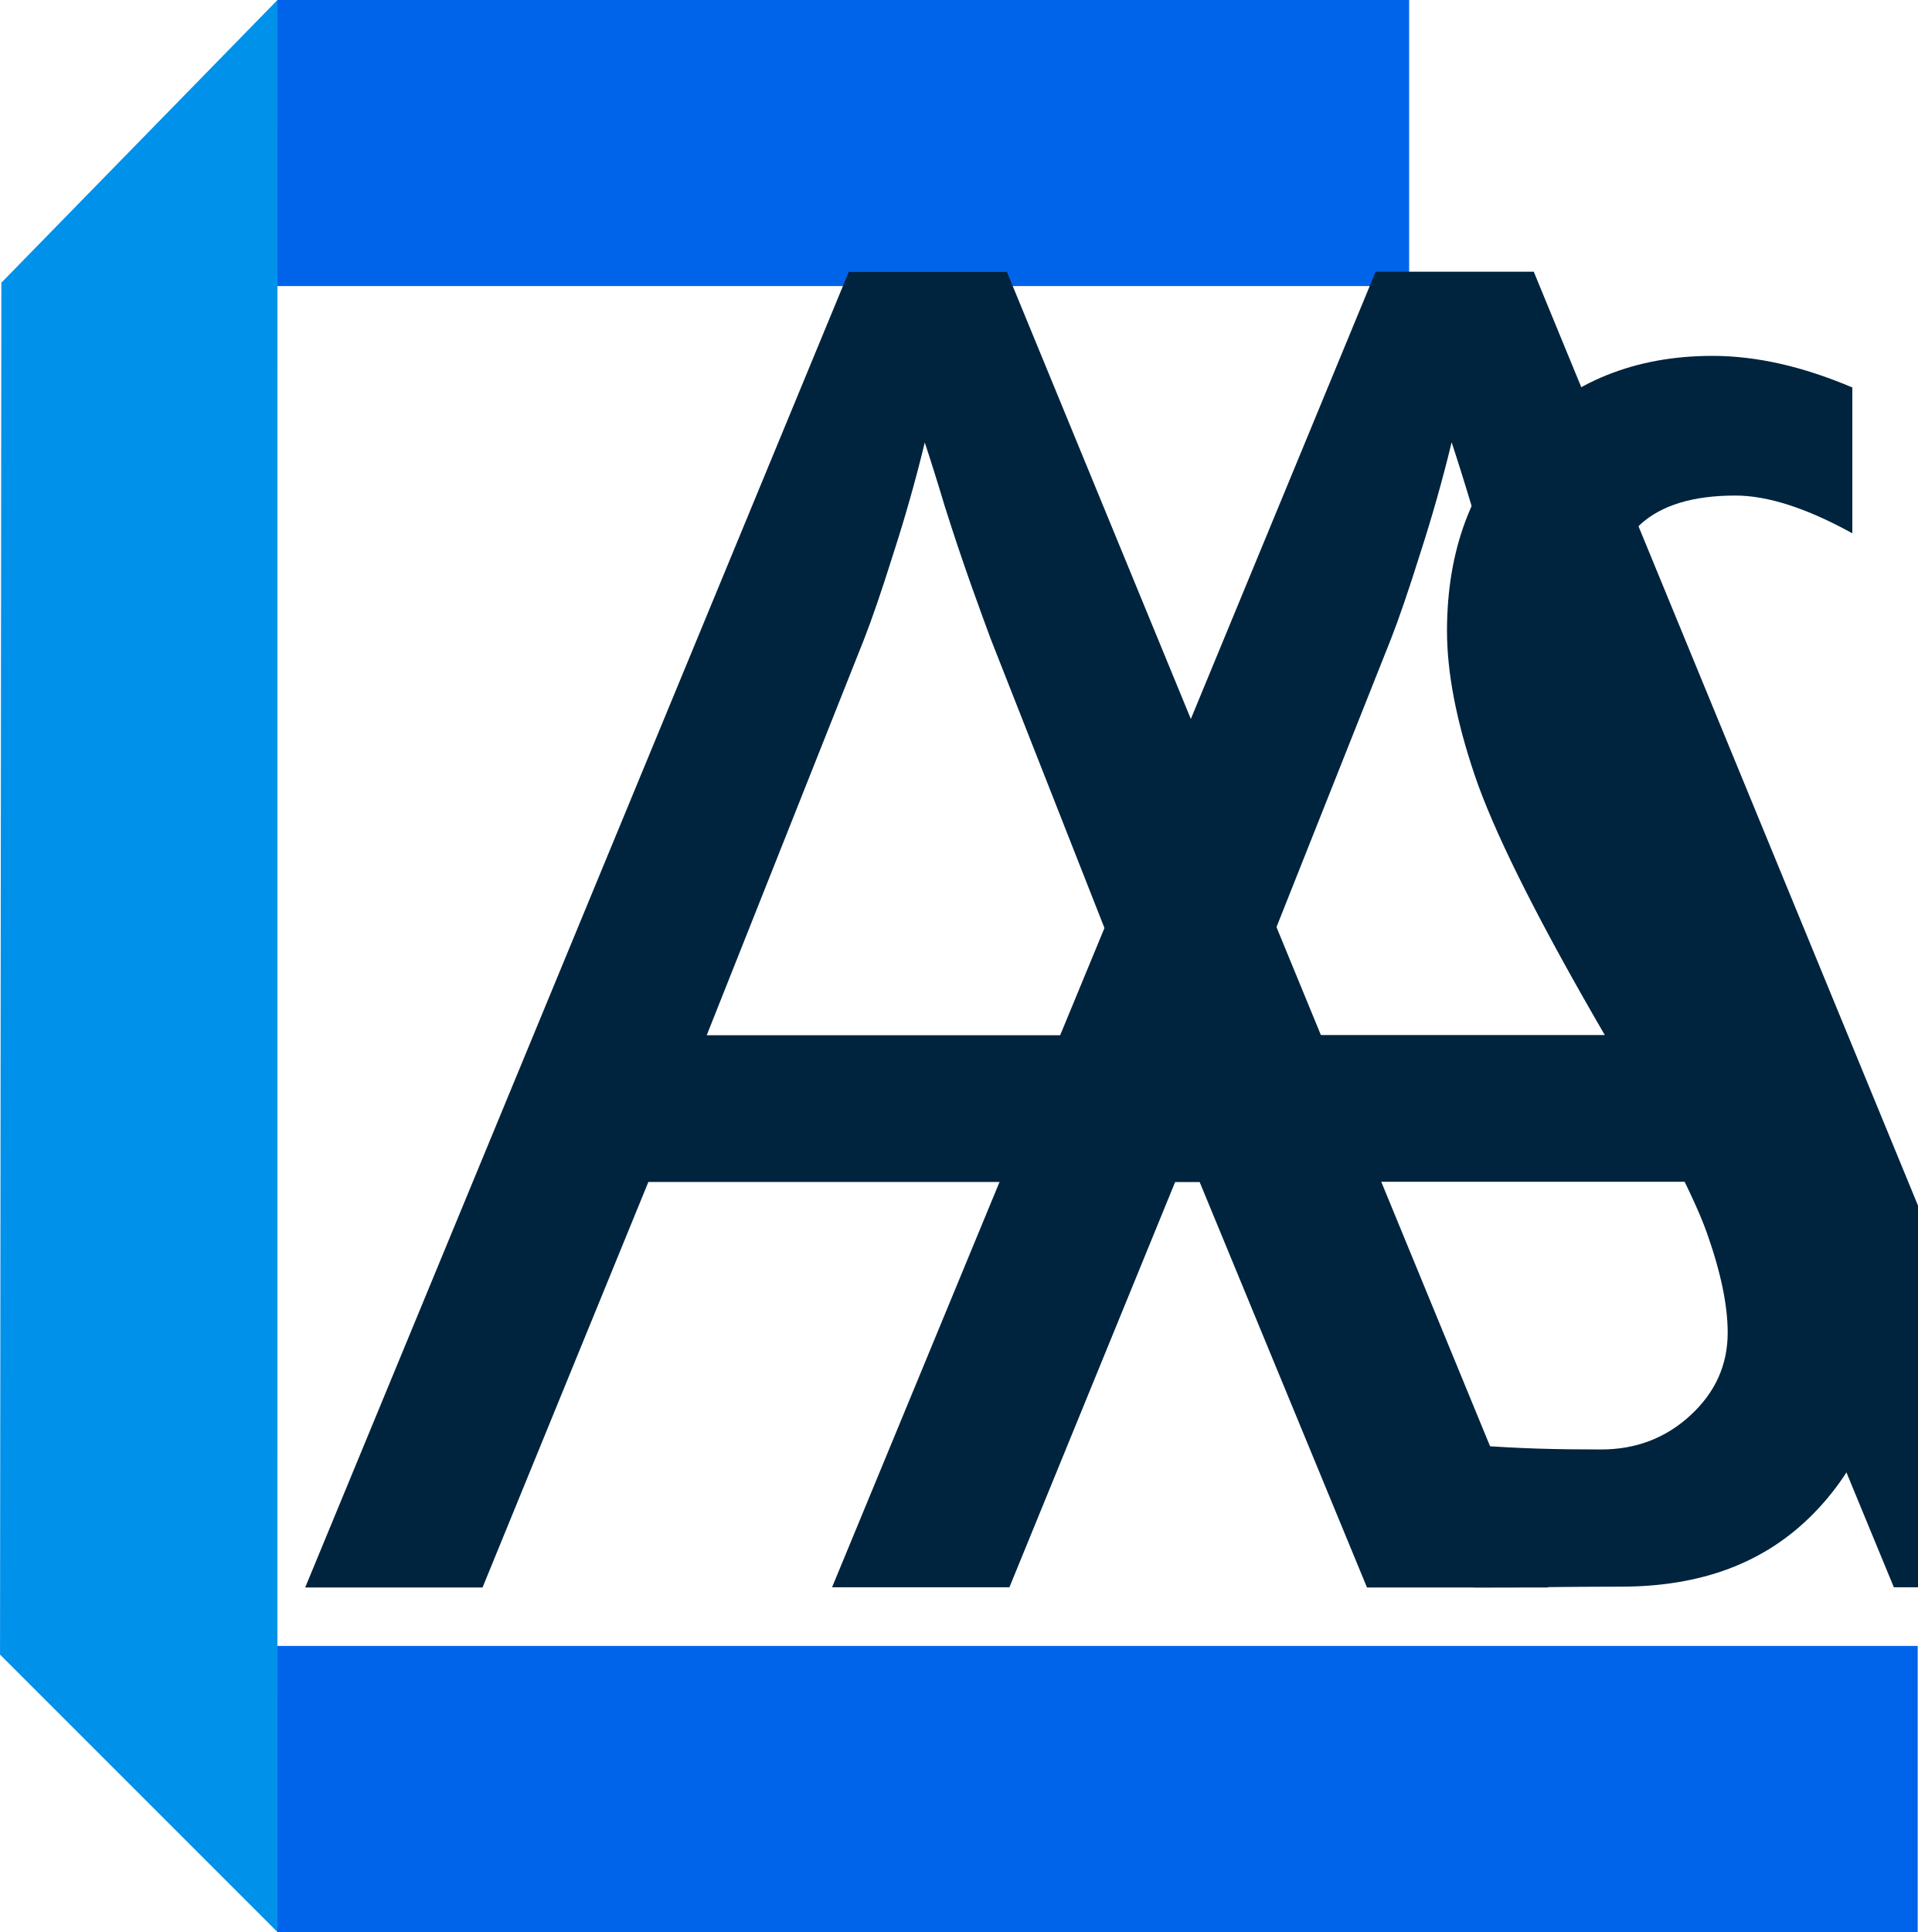
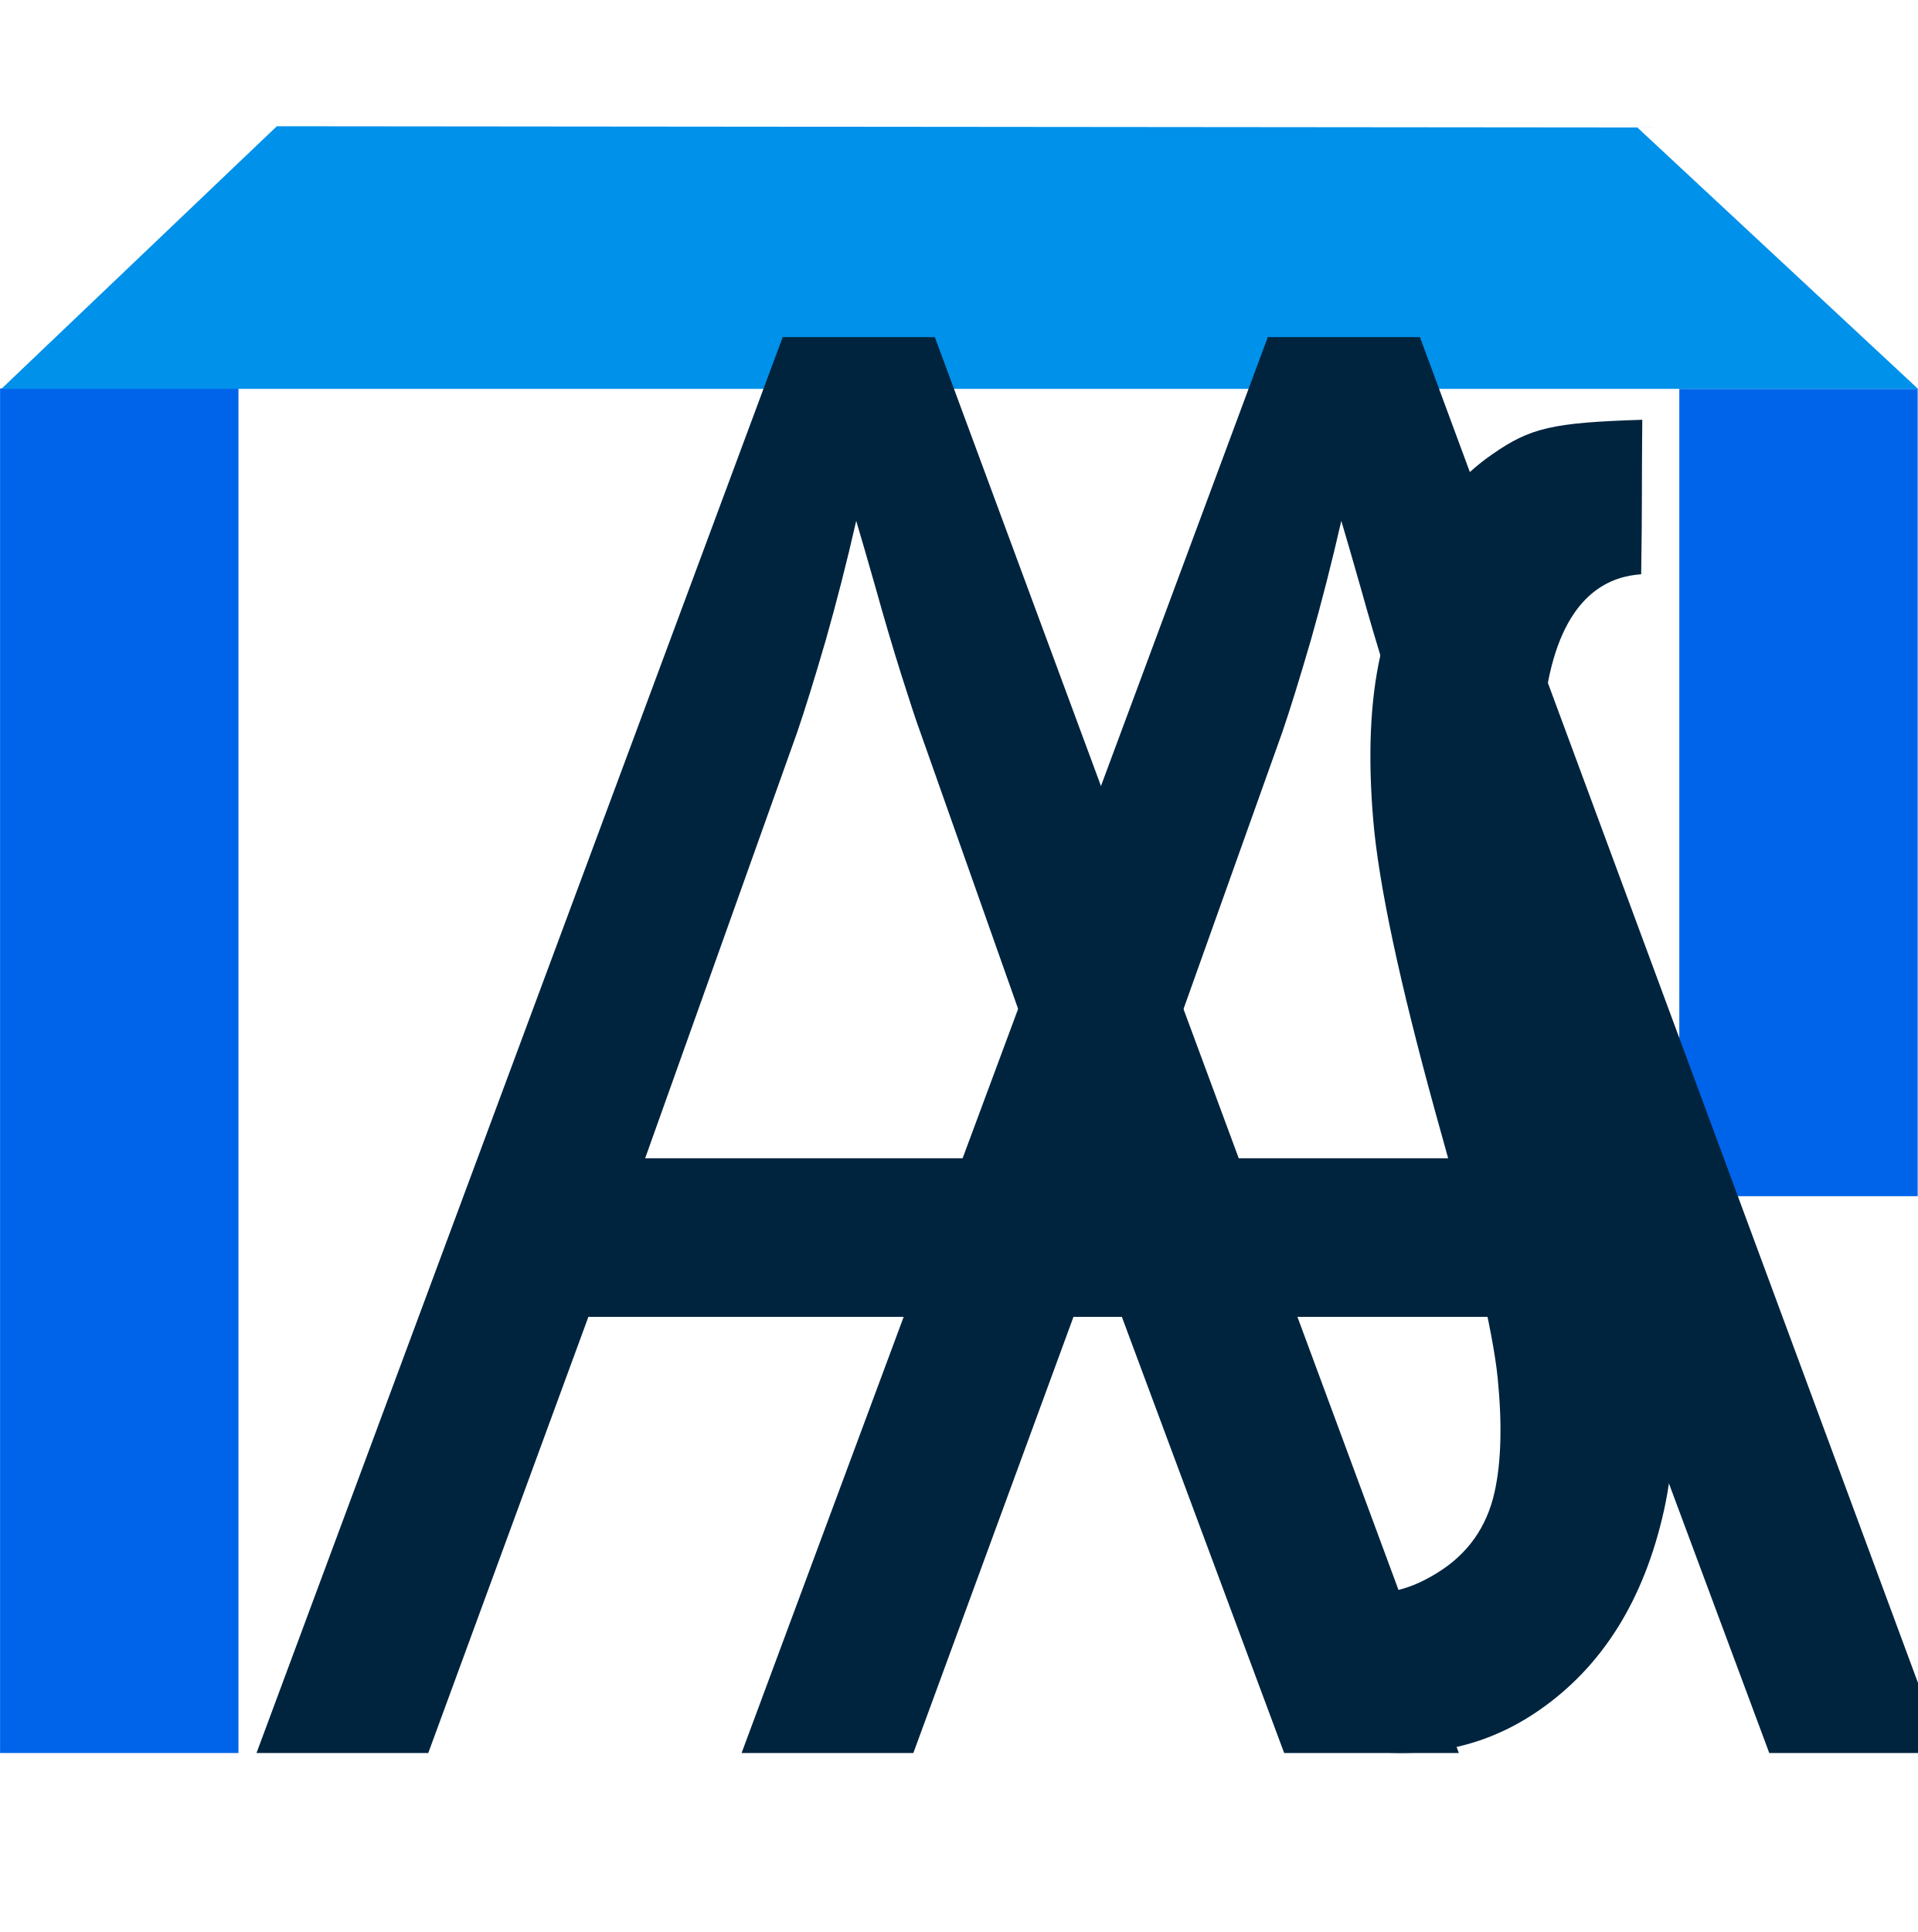
- <svg xmlns="http://www.w3.org/2000/svg" width="40.224mm" height="40.522mm" viewBox="0 0 40.224 40.522" version="1.1" id="svg5">
+ <svg xmlns="http://www.w3.org/2000/svg" xmlns:xlink="http://www.w3.org/1999/xlink" width="40.224mm" height="40.522mm" viewBox="0 0 40.224 40.522" version="1.1" id="svg5">
  <defs id="defs2">
+     <linearGradient id="linearGradient15133">
+       <stop style="stop-color:#00243e;stop-opacity:1;" offset="0" id="stop15131" />
+     </linearGradient>
    <linearGradient id="linearGradient7939">
      <stop style="stop-color:#0091ea;stop-opacity:1;" offset="0" id="stop7937" />
    </linearGradient>
    <linearGradient id="linearGradient7245">
      <stop style="stop-color:#000000;stop-opacity:1;" offset="0" id="stop7243" />
    </linearGradient>
    <linearGradient id="linearGradient7221">
      <stop style="stop-color:#000000;stop-opacity:1;" offset="0" id="stop7219" />
    </linearGradient>
+     <linearGradient xlink:href="#linearGradient15133" id="linearGradient15135" x1="73.32" y1="35.477" x2="154.804" y2="35.477" gradientUnits="userSpaceOnUse" />
  </defs>
  <g id="layer1" transform="translate(-32.17046,-10.09793)">
-     <rect style="fill:#0064ea;fill-opacity:1;fill-rule:evenodd;stroke-width:0.172" id="rect31" width="23.739" height="6" x="37.988" y="10.098" />
-     <rect style="fill:#0064ea;fill-opacity:1;fill-rule:evenodd;stroke-width:0.207" id="rect31-9" width="34.406" height="6" x="37.988" y="44.62" />
-     <path style="fill:#0091ea;fill-opacity:1;stroke:#0091ea;stroke-width:0.258px;stroke-linecap:butt;stroke-linejoin:miter;stroke-opacity:1" d="m 37.86,50.308 -5.56,-5.56 0.028,-28.668 5.533,-5.665 z" id="path432-6" />
-     <text xml:space="preserve" style="font-style:normal;font-variant:normal;font-weight:normal;font-stretch:normal;font-size:39.655px;line-height:1.25;font-family:'Gill Sans MT Condensed';-inkscape-font-specification:'Gill Sans MT Condensed, ';letter-spacing:-2.881px;word-spacing:-2.241px;fill:#00243e;fill-opacity:1;stroke:none;stroke-width:0.991;stroke-opacity:1" x="37.425" y="44.723" id="text10818" transform="scale(1.030625,0.9702847)">
-       <tspan id="tspan10816" style="font-style:normal;font-variant:normal;font-weight:normal;font-stretch:normal;font-family:'Gill Sans MT Condensed';-inkscape-font-specification:'Gill Sans MT Condensed, ';fill:#00243e;fill-opacity:1;stroke:none;stroke-width:0.991;stroke-opacity:1" x="37.425" y="44.723">A</tspan>
+     <rect style="fill:#0064ea;fill-opacity:1;fill-rule:evenodd;stroke-width:0.133" id="rect31" width="16.932" height="5" x="18.255" y="-72.394" transform="rotate(90)" />
+     <rect style="fill:#0064ea;fill-opacity:1;fill-rule:evenodd;stroke-width:0.172" id="rect31-9" width="28.62" height="5" x="18.246" y="-37.172" transform="rotate(90)" />
+     <path style="fill:#0091ea;fill-opacity:1;stroke:#0091ea;stroke-width:0.25px;stroke-linecap:butt;stroke-linejoin:miter;stroke-opacity:1" d="m 32.512,18.129 5.515,-5.258 28.438,0.026 5.619,5.232 z" id="path432-6" />
+     <text xml:space="preserve" style="font-style:normal;font-variant:normal;font-weight:normal;font-stretch:normal;font-size:40.468px;line-height:1.25;font-family:'Gill Sans MT Condensed';-inkscape-font-specification:'Gill Sans MT Condensed, ';letter-spacing:-2.94px;word-spacing:-2.287px;fill:#00243e;fill-opacity:1;stroke:none;stroke-width:1.012;stroke-opacity:1" x="38.433" y="45.787" id="text10818" transform="scale(0.9770231,1.023517)">
+       <tspan id="tspan10816" style="font-style:normal;font-variant:normal;font-weight:normal;font-stretch:normal;font-family:'Gill Sans MT Condensed';-inkscape-font-specification:'Gill Sans MT Condensed, ';fill:#00243e;fill-opacity:1;stroke:none;stroke-width:1.012;stroke-opacity:1" x="38.433" y="45.787">A</tspan>
    </text>
-     <text xml:space="preserve" style="font-style:normal;font-variant:normal;font-weight:normal;font-stretch:normal;font-size:39.655px;line-height:1.25;font-family:'Gill Sans MT Condensed';-inkscape-font-specification:'Gill Sans MT Condensed, ';letter-spacing:-2.881px;word-spacing:-2.241px;fill:#00243e;fill-opacity:1;stroke:none;stroke-width:0.991;stroke-opacity:1" x="48.149" y="44.721" id="text10818-8" transform="scale(1.030625,0.9702847)">
-       <tspan id="tspan10816-6" style="font-style:normal;font-variant:normal;font-weight:normal;font-stretch:normal;font-family:'Gill Sans MT Condensed';-inkscape-font-specification:'Gill Sans MT Condensed, ';fill:#00243e;fill-opacity:1;stroke:none;stroke-width:0.991;stroke-opacity:1" x="48.149" y="44.721">A</tspan>
+     <text xml:space="preserve" style="font-style:normal;font-variant:normal;font-weight:normal;font-stretch:normal;font-size:40.468px;line-height:1.25;font-family:'Gill Sans MT Condensed';-inkscape-font-specification:'Gill Sans MT Condensed, ';letter-spacing:-2.94px;word-spacing:-2.287px;fill:#00243e;fill-opacity:1;stroke:none;stroke-width:1.012;stroke-opacity:1" x="48.846" y="45.788" id="text10818-8" transform="scale(0.9770231,1.023517)">
+       <tspan id="tspan10816-6" style="font-style:normal;font-variant:normal;font-weight:normal;font-stretch:normal;font-family:'Gill Sans MT Condensed';-inkscape-font-specification:'Gill Sans MT Condensed, ';fill:#00243e;fill-opacity:1;stroke:none;stroke-width:1.012;stroke-opacity:1" x="48.846" y="45.788">A</tspan>
    </text>
-     <g aria-label="S" transform="matrix(1.040764,0,0,0.9608325,-0.5291666,0)" id="text10818-4" style="font-size:39.269px;line-height:1.25;font-family:'Gill Sans MT Condensed';-inkscape-font-specification:'Gill Sans MT Condensed, ';letter-spacing:-2.853px;word-spacing:-2.219px;fill:#00243e;stroke-width:0.982">
-       <path d="m 61.117,45.163 0.052,-3.103 c 0.89,0.07 1.573,0.09 2.519,0.09 0.703,0 1.304,-0.249 1.802,-0.748 0.499,-0.499 0.748,-1.099 0.748,-1.802 0,-0.601 -0.141,-1.329 -0.422,-2.186 -0.281,-0.856 -1.042,-2.435 -2.282,-4.736 -1.227,-2.314 -2.026,-4.065 -2.397,-5.254 -0.371,-1.189 -0.556,-2.237 -0.556,-3.145 0,-1.764 0.499,-3.202 1.496,-4.314 1.01,-1.125 2.295,-1.687 3.854,-1.687 0.882,0 1.822,0.23 2.819,0.69 v 3.183 c -0.92,-0.55 -1.707,-0.824 -2.358,-0.824 -1.7,0 -2.55,0.837 -2.55,2.512 0,0.614 0.141,1.355 0.422,2.224 0.294,0.856 1.055,2.429 2.282,4.717 1.24,2.275 2.039,4.014 2.397,5.215 0.371,1.189 0.556,2.243 0.556,3.164 0,1.79 -0.505,3.247 -1.515,4.372 -0.997,1.112 -2.305,1.614 -3.903,1.614 -1.15,0 -1.921,0.022 -2.963,0.018 z" id="path40245" />
+     <g aria-label="S" transform="matrix(1.058424,0.2607109,-0.2343916,1.051621,3.22044,-17.48505)" id="text10818-4" style="font-size:39.269px;line-height:1.25;font-family:'Gill Sans MT Condensed';-inkscape-font-specification:'Gill Sans MT Condensed, ';letter-spacing:-2.853px;word-spacing:-2.219px;fill:#00243e;stroke-width:0.982">
+       <path d="m 63.128,42.419 c 0.995,-0.275 1.383,-0.431 1.882,-0.929 0.499,-0.498 0.748,-1.097 0.749,-1.799 2.72e-4,-0.6 -0.14,-1.327 -0.421,-2.181 -0.281,-0.855 -1.041,-2.43 -2.279,-4.725 -1.226,-2.308 -2.024,-4.056 -2.394,-5.242 -0.37,-1.186 -0.555,-2.232 -0.555,-3.138 7.99e-4,-1.76 0.26,-3.217 1.258,-4.327 0.605,-0.681 0.995,-0.881 2.676,-1.354 0.237,1.125 0.376,1.701 0.626,2.926 -0.52,0.168 -1.3,0.642 -1.301,2.313 -2.78e-4,0.612 0.14,1.352 0.421,2.219 0.294,0.855 1.053,2.423 2.279,4.706 1.239,2.27 2.037,4.005 2.394,5.203 0.37,1.186 0.555,2.239 0.555,3.157 -8.12e-4,1.786 -0.506,3.24 -1.517,4.364 -0.997,1.11 -2.305,1.612 -3.903,1.613 C 62.894,43.526 62.882,43.465 63.128,42.419 Z" id="path40245" style="stroke-width:0.981" />
    </g>
+     <text xml:space="preserve" style="font-style:normal;font-weight:normal;font-size:41.805px;line-height:1.25;font-family:sans-serif;letter-spacing:-2.589px;fill:url(#linearGradient15135);fill-opacity:1;stroke:none;stroke-width:0.28" x="70.973" y="44.316" id="text2053">
+       <tspan id="tspan2051" style="font-style:normal;font-variant:normal;font-weight:normal;font-stretch:normal;font-size:41.805px;font-family:'Gill Sans MT Condensed';-inkscape-font-specification:'Gill Sans MT Condensed, ';fill:url(#linearGradient15135);fill-opacity:1;stroke-width:0.28" x="70.973" y="44.316">Manager</tspan>
+     </text>
  </g>
</svg>
